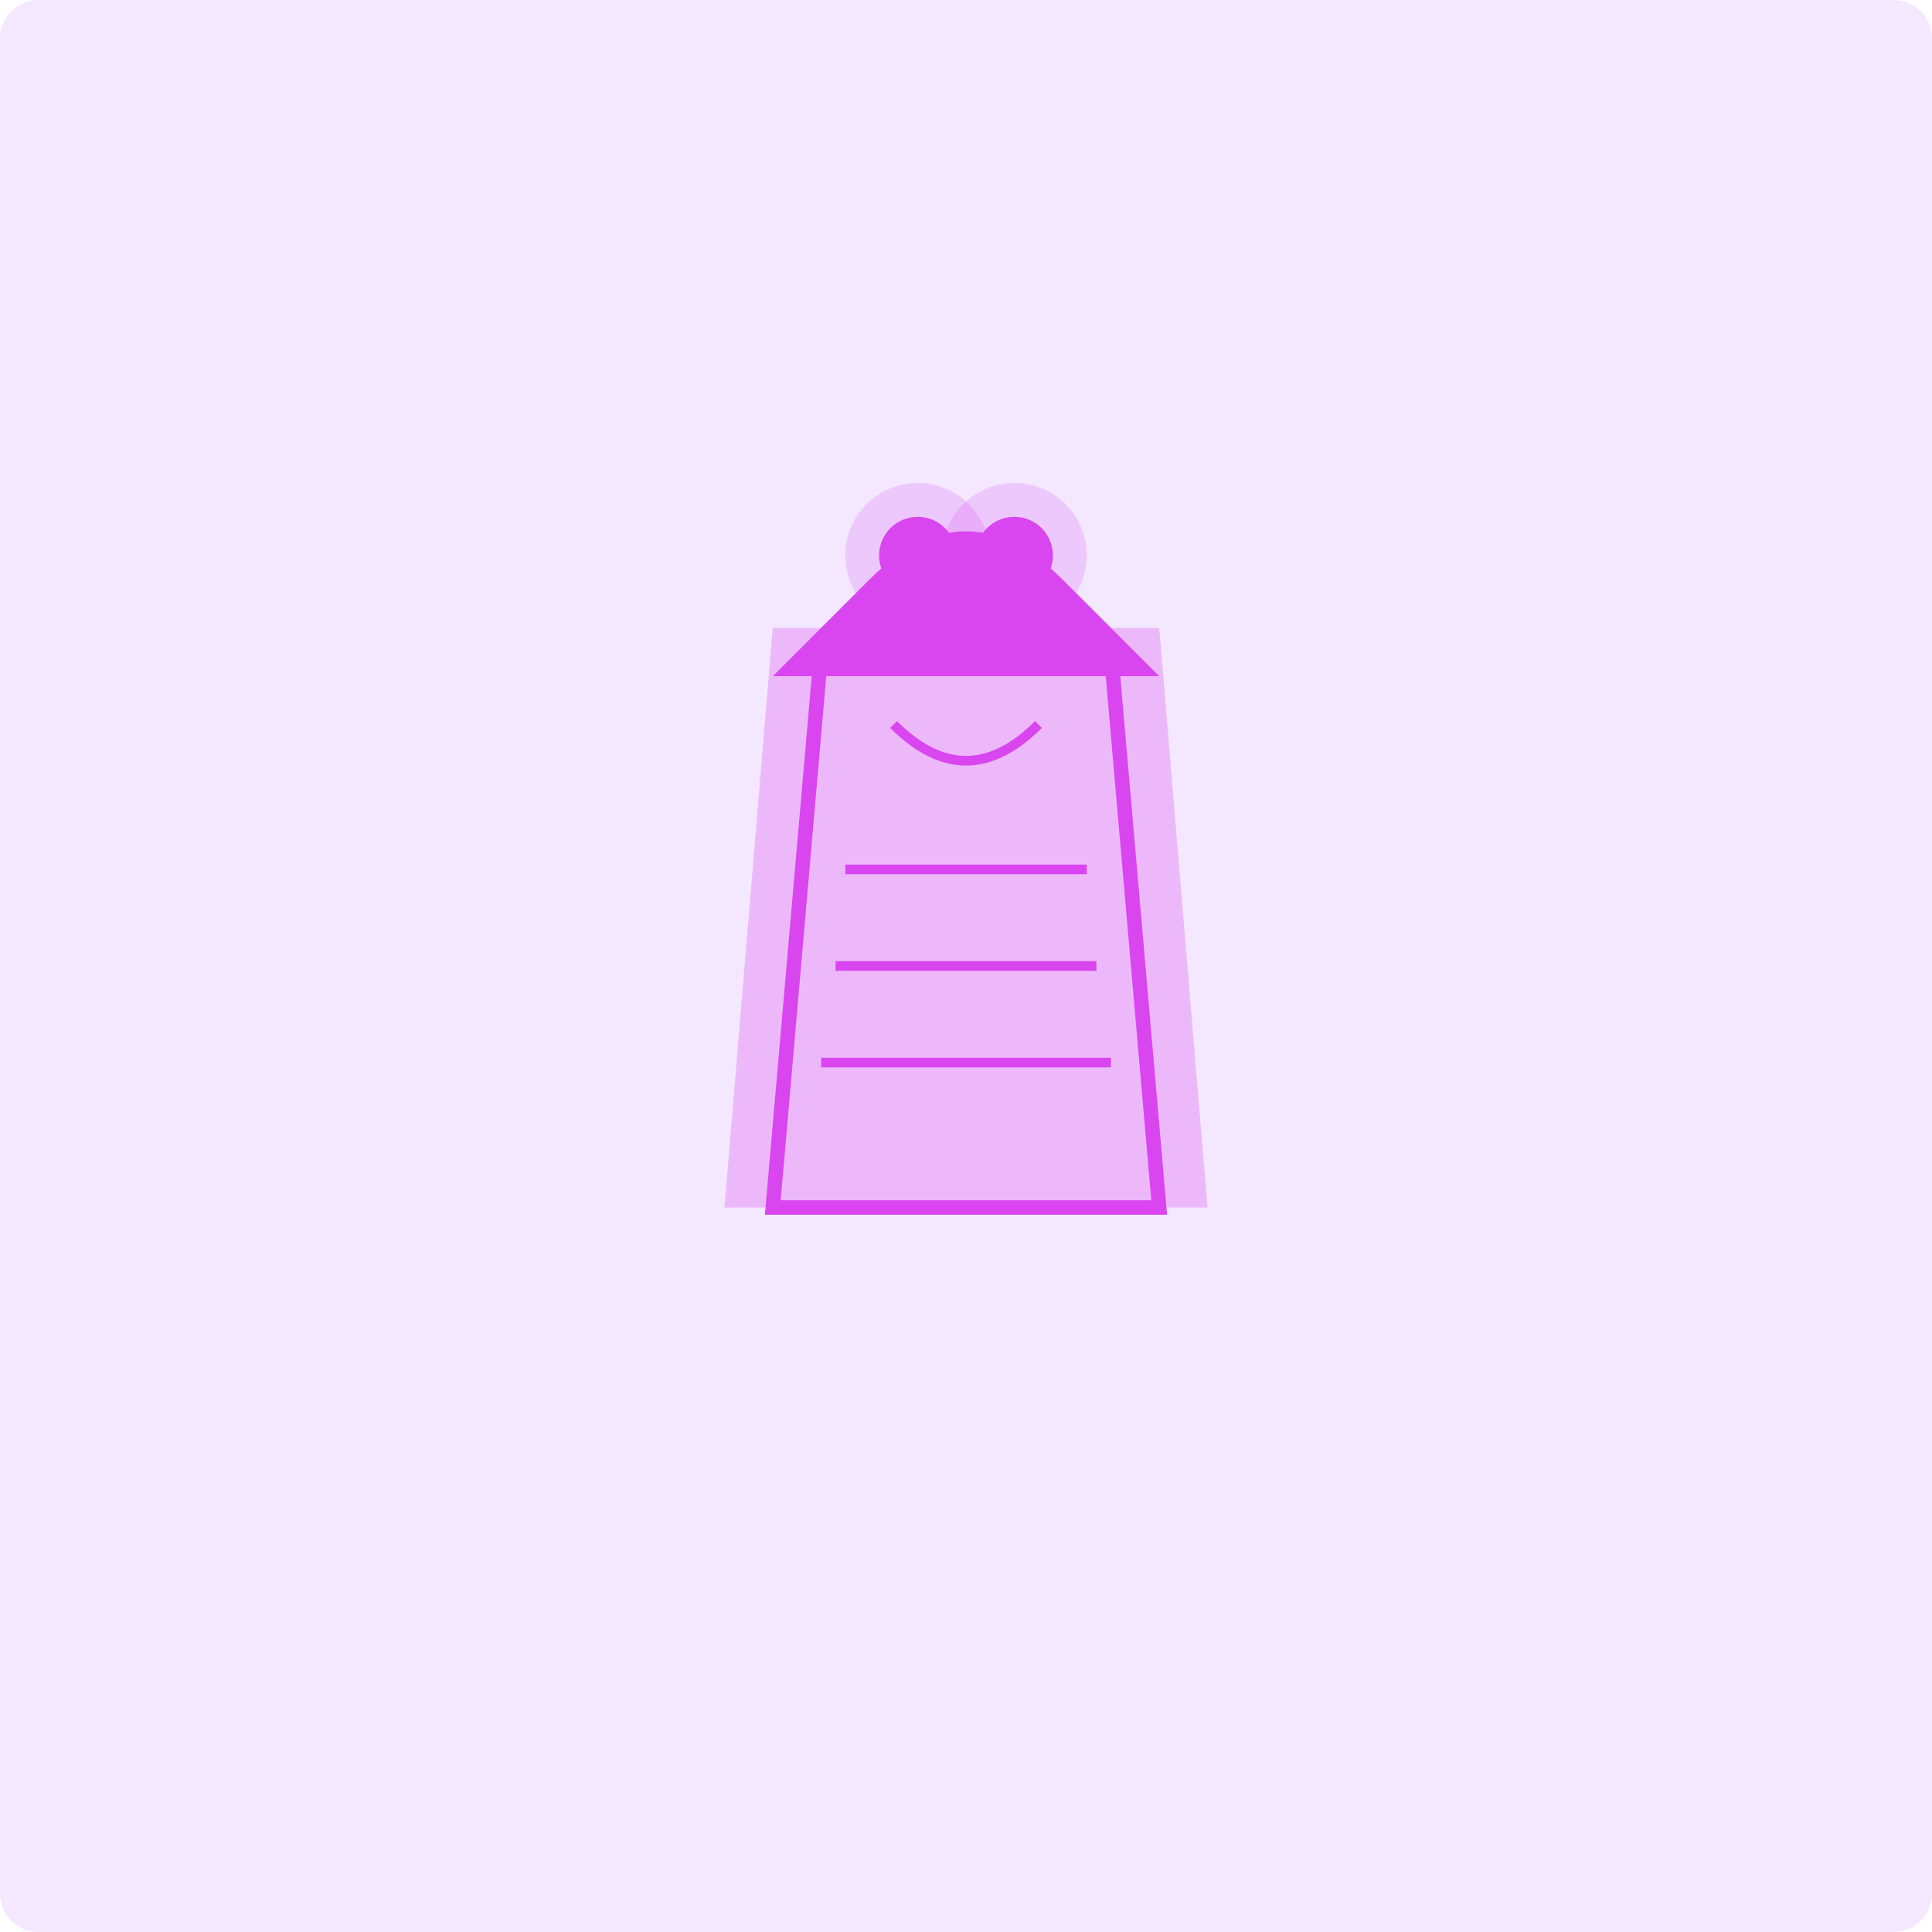
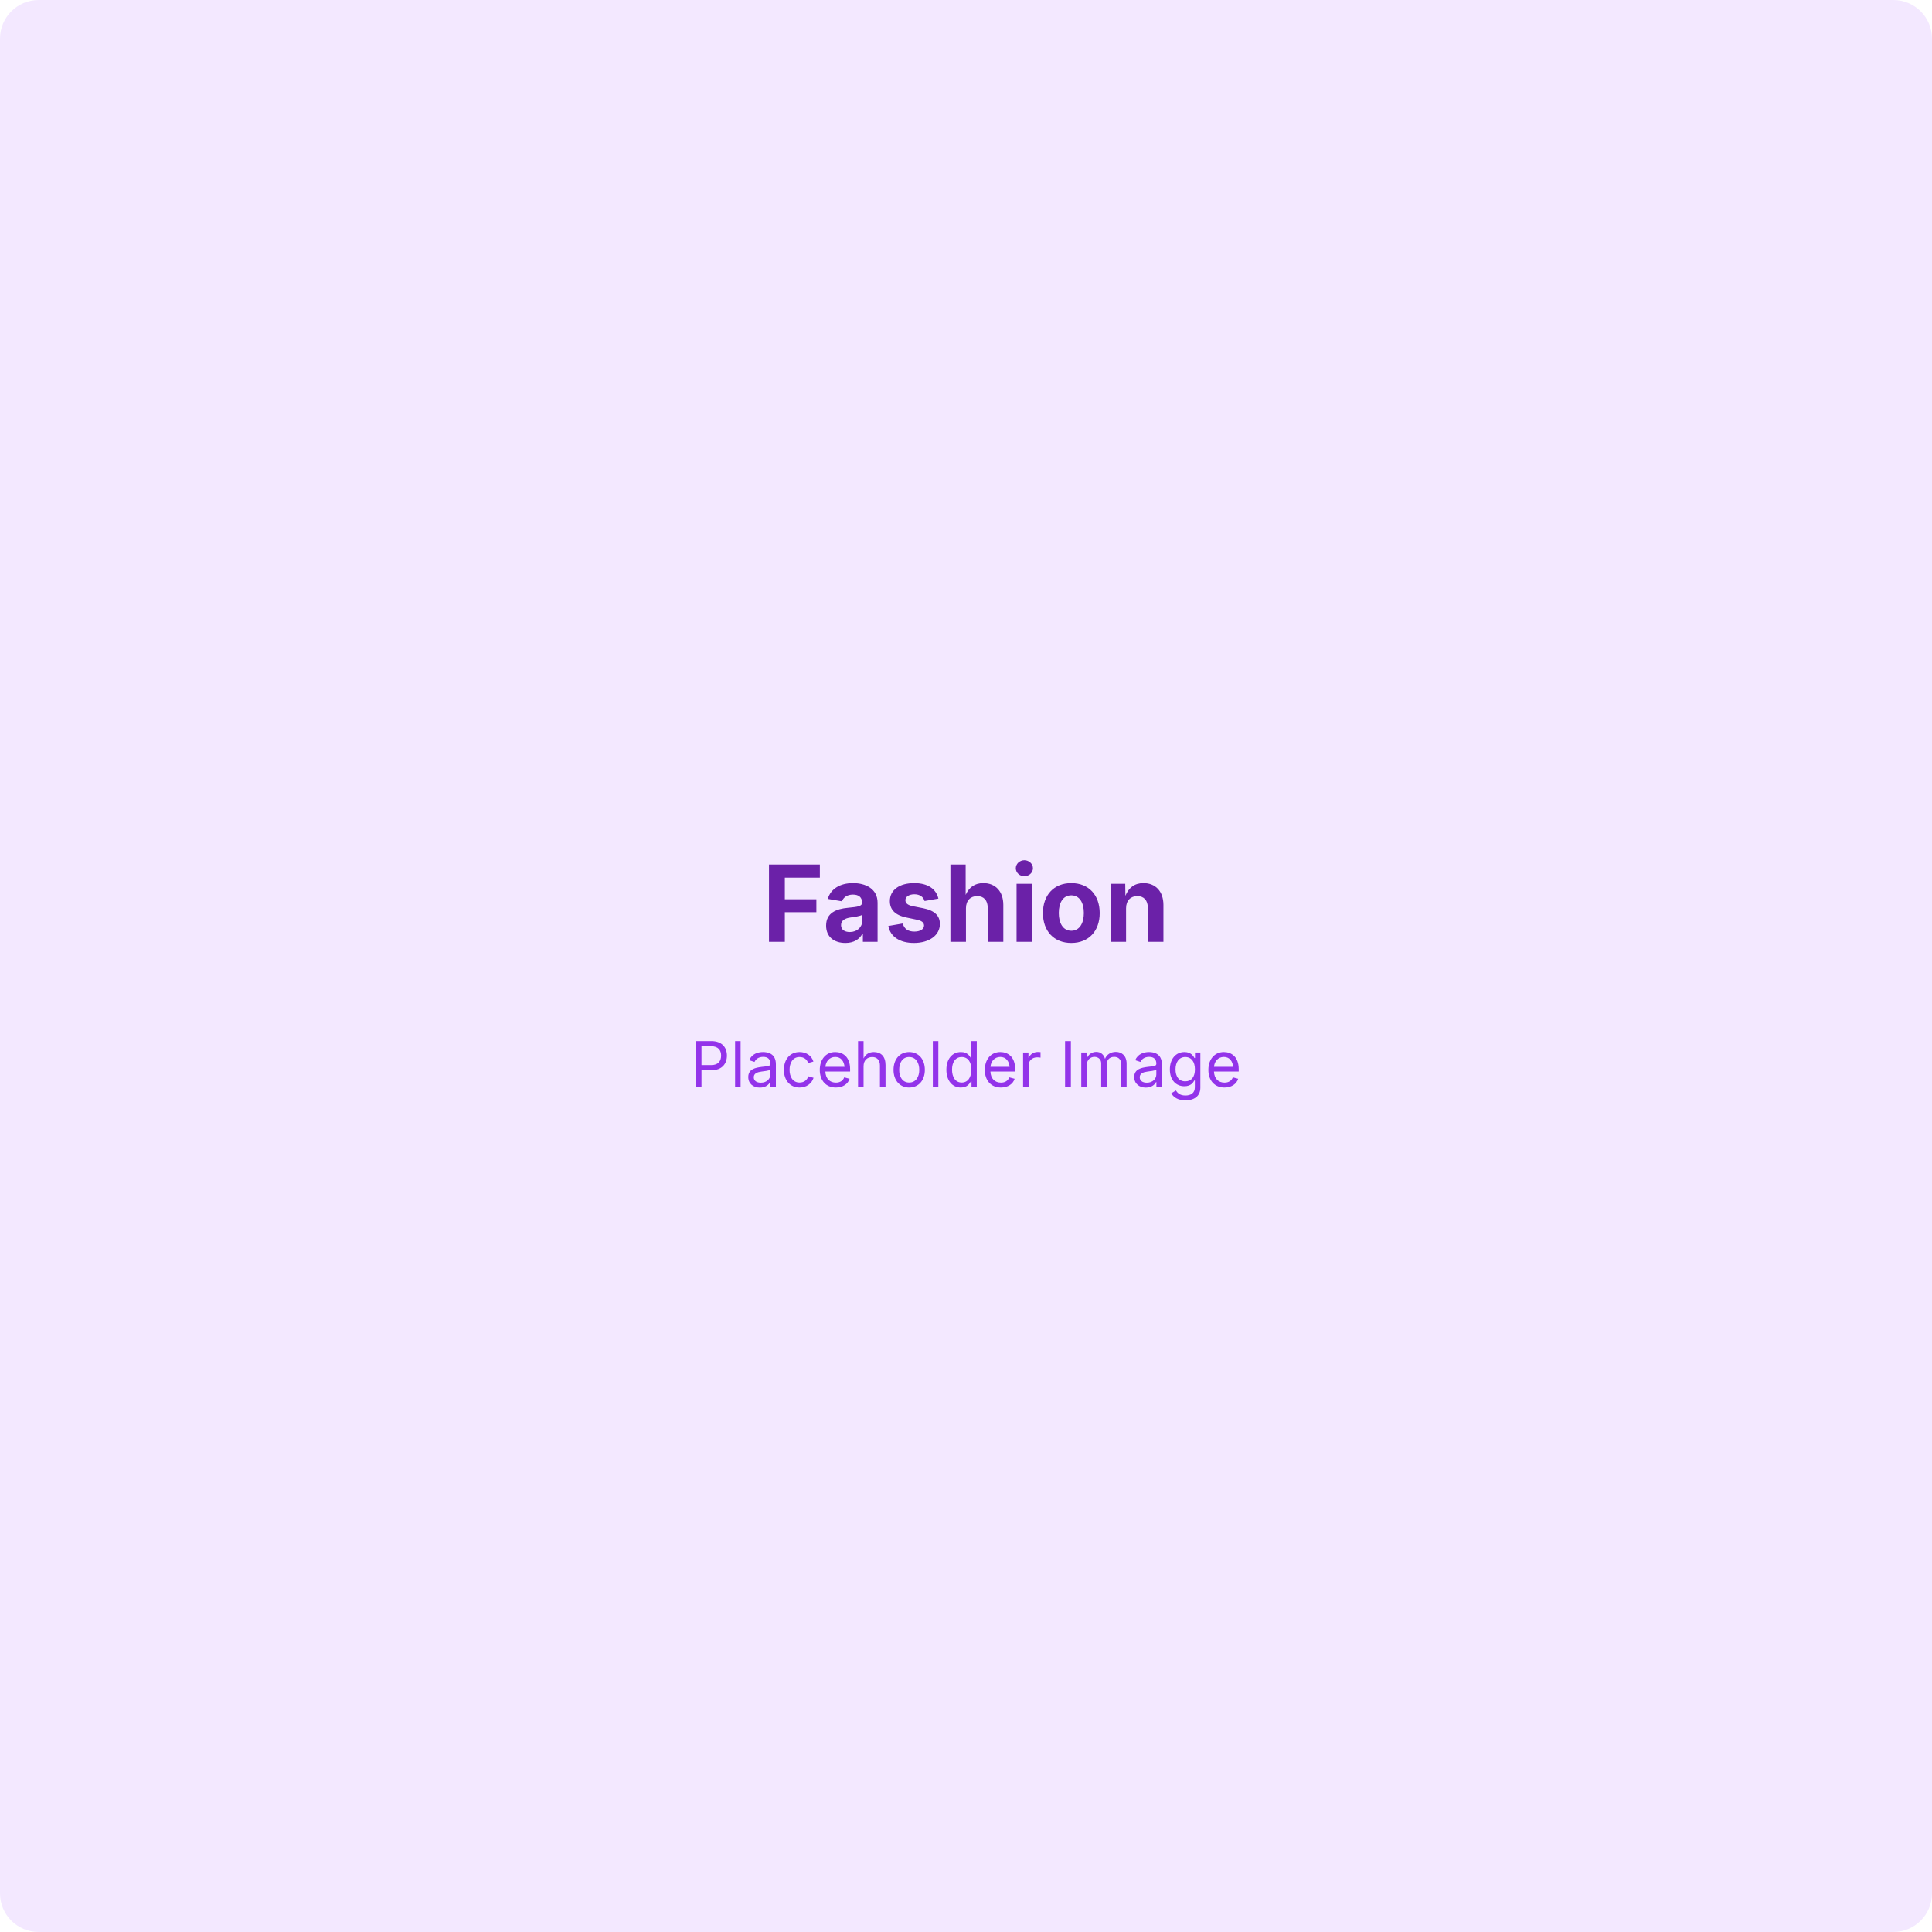
<svg xmlns="http://www.w3.org/2000/svg" width="400" height="400" viewBox="0 0 400 400">
  <rect width="400" height="400" fill="#F3E8FF" rx="8" />
-   <path d="M160 130 L150 250 L250 250 L240 130Z" fill="#D946EF" opacity="0.3" />
-   <path d="M180 120 Q200 100 220 120 L240 140 L160 140Z" fill="#D946EF" />
-   <path d="M170 135 L160 250 L240 250 L230 135" fill="none" stroke="#D946EF" stroke-width="3" />
-   <line x1="175" y1="180" x2="225" y2="180" stroke="#D946EF" stroke-width="2" />
-   <line x1="173" y1="200" x2="227" y2="200" stroke="#D946EF" stroke-width="2" />
-   <line x1="170" y1="220" x2="230" y2="220" stroke="#D946EF" stroke-width="2" />
-   <circle cx="190" cy="115" r="15" fill="#D946EF" opacity="0.2" />
-   <circle cx="190" cy="115" r="8" fill="#D946EF" />
-   <circle cx="210" cy="115" r="15" fill="#D946EF" opacity="0.2" />
-   <circle cx="210" cy="115" r="8" fill="#D946EF" />
-   <path d="M185 150 Q200 165 215 150" fill="none" stroke="#D946EF" stroke-width="2" />
+   <text x="200" y="195" font-family="Inter, sans-serif" font-size="22" font-weight="700" fill="#6B21A8" text-anchor="middle">Fashion</text>
+   <text x="200" y="225" font-family="Inter, sans-serif" font-size="13" fill="#9333EA" text-anchor="middle">Placeholder Image</text>
</svg>
